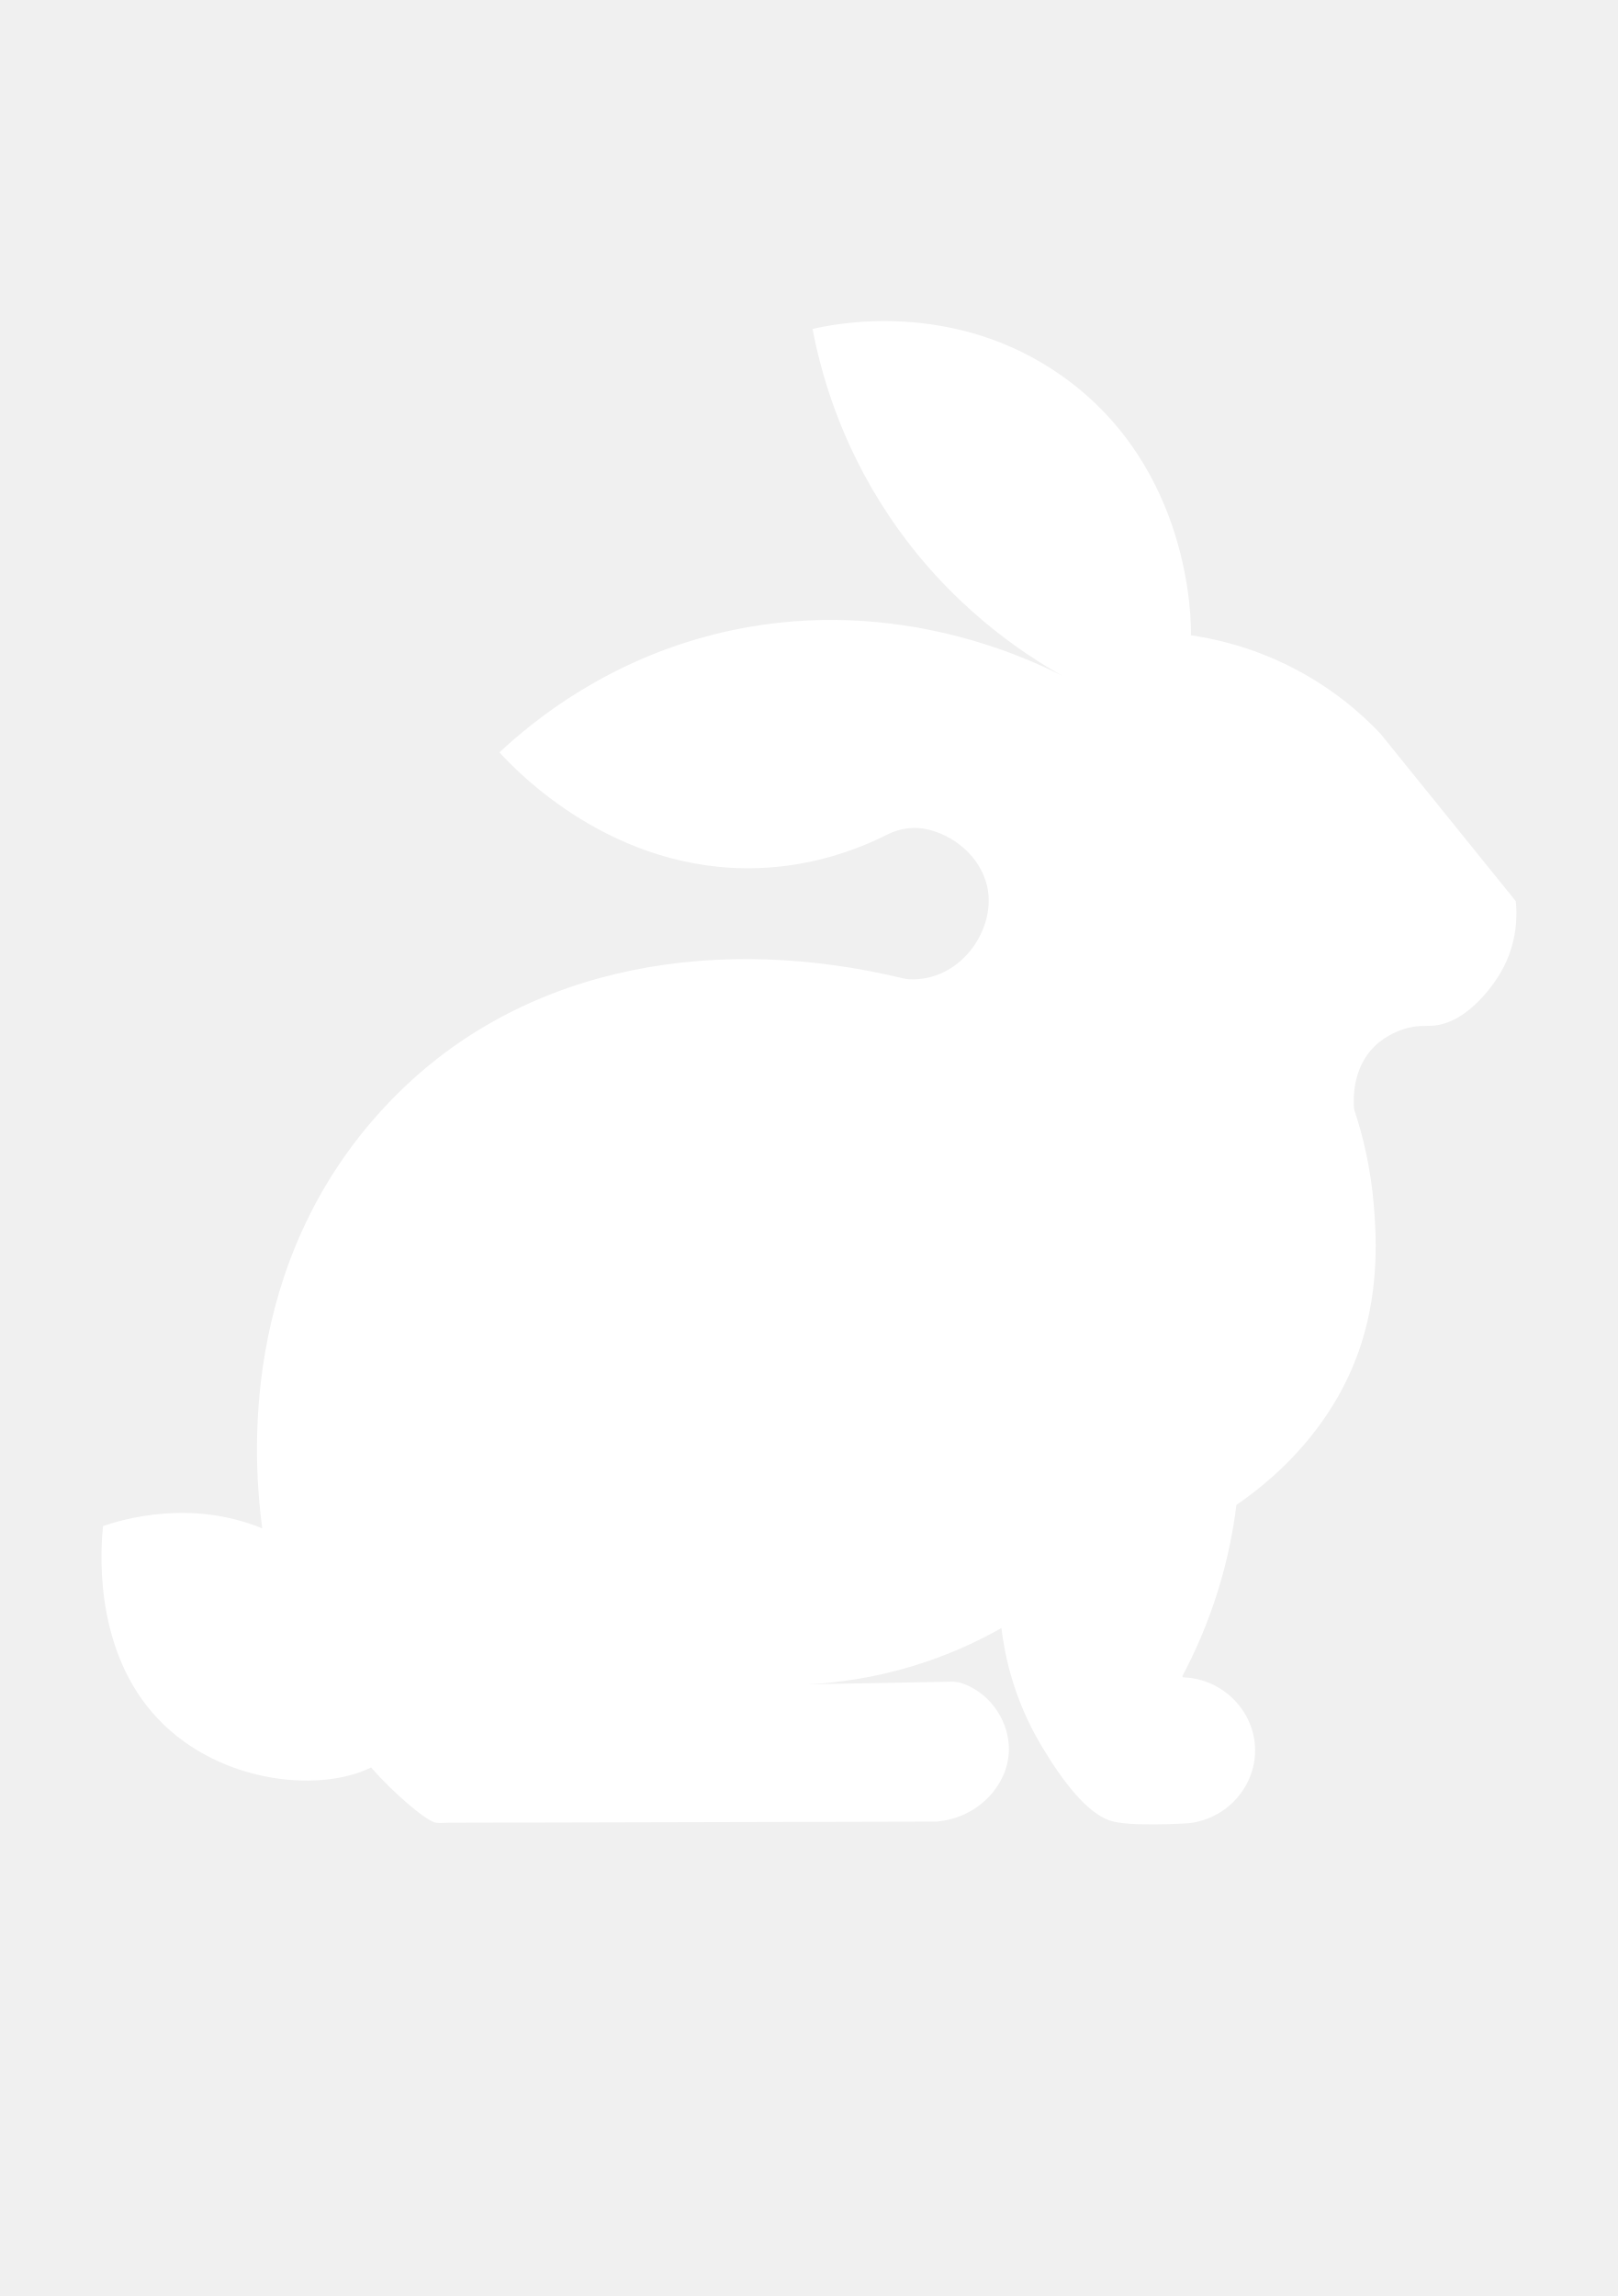
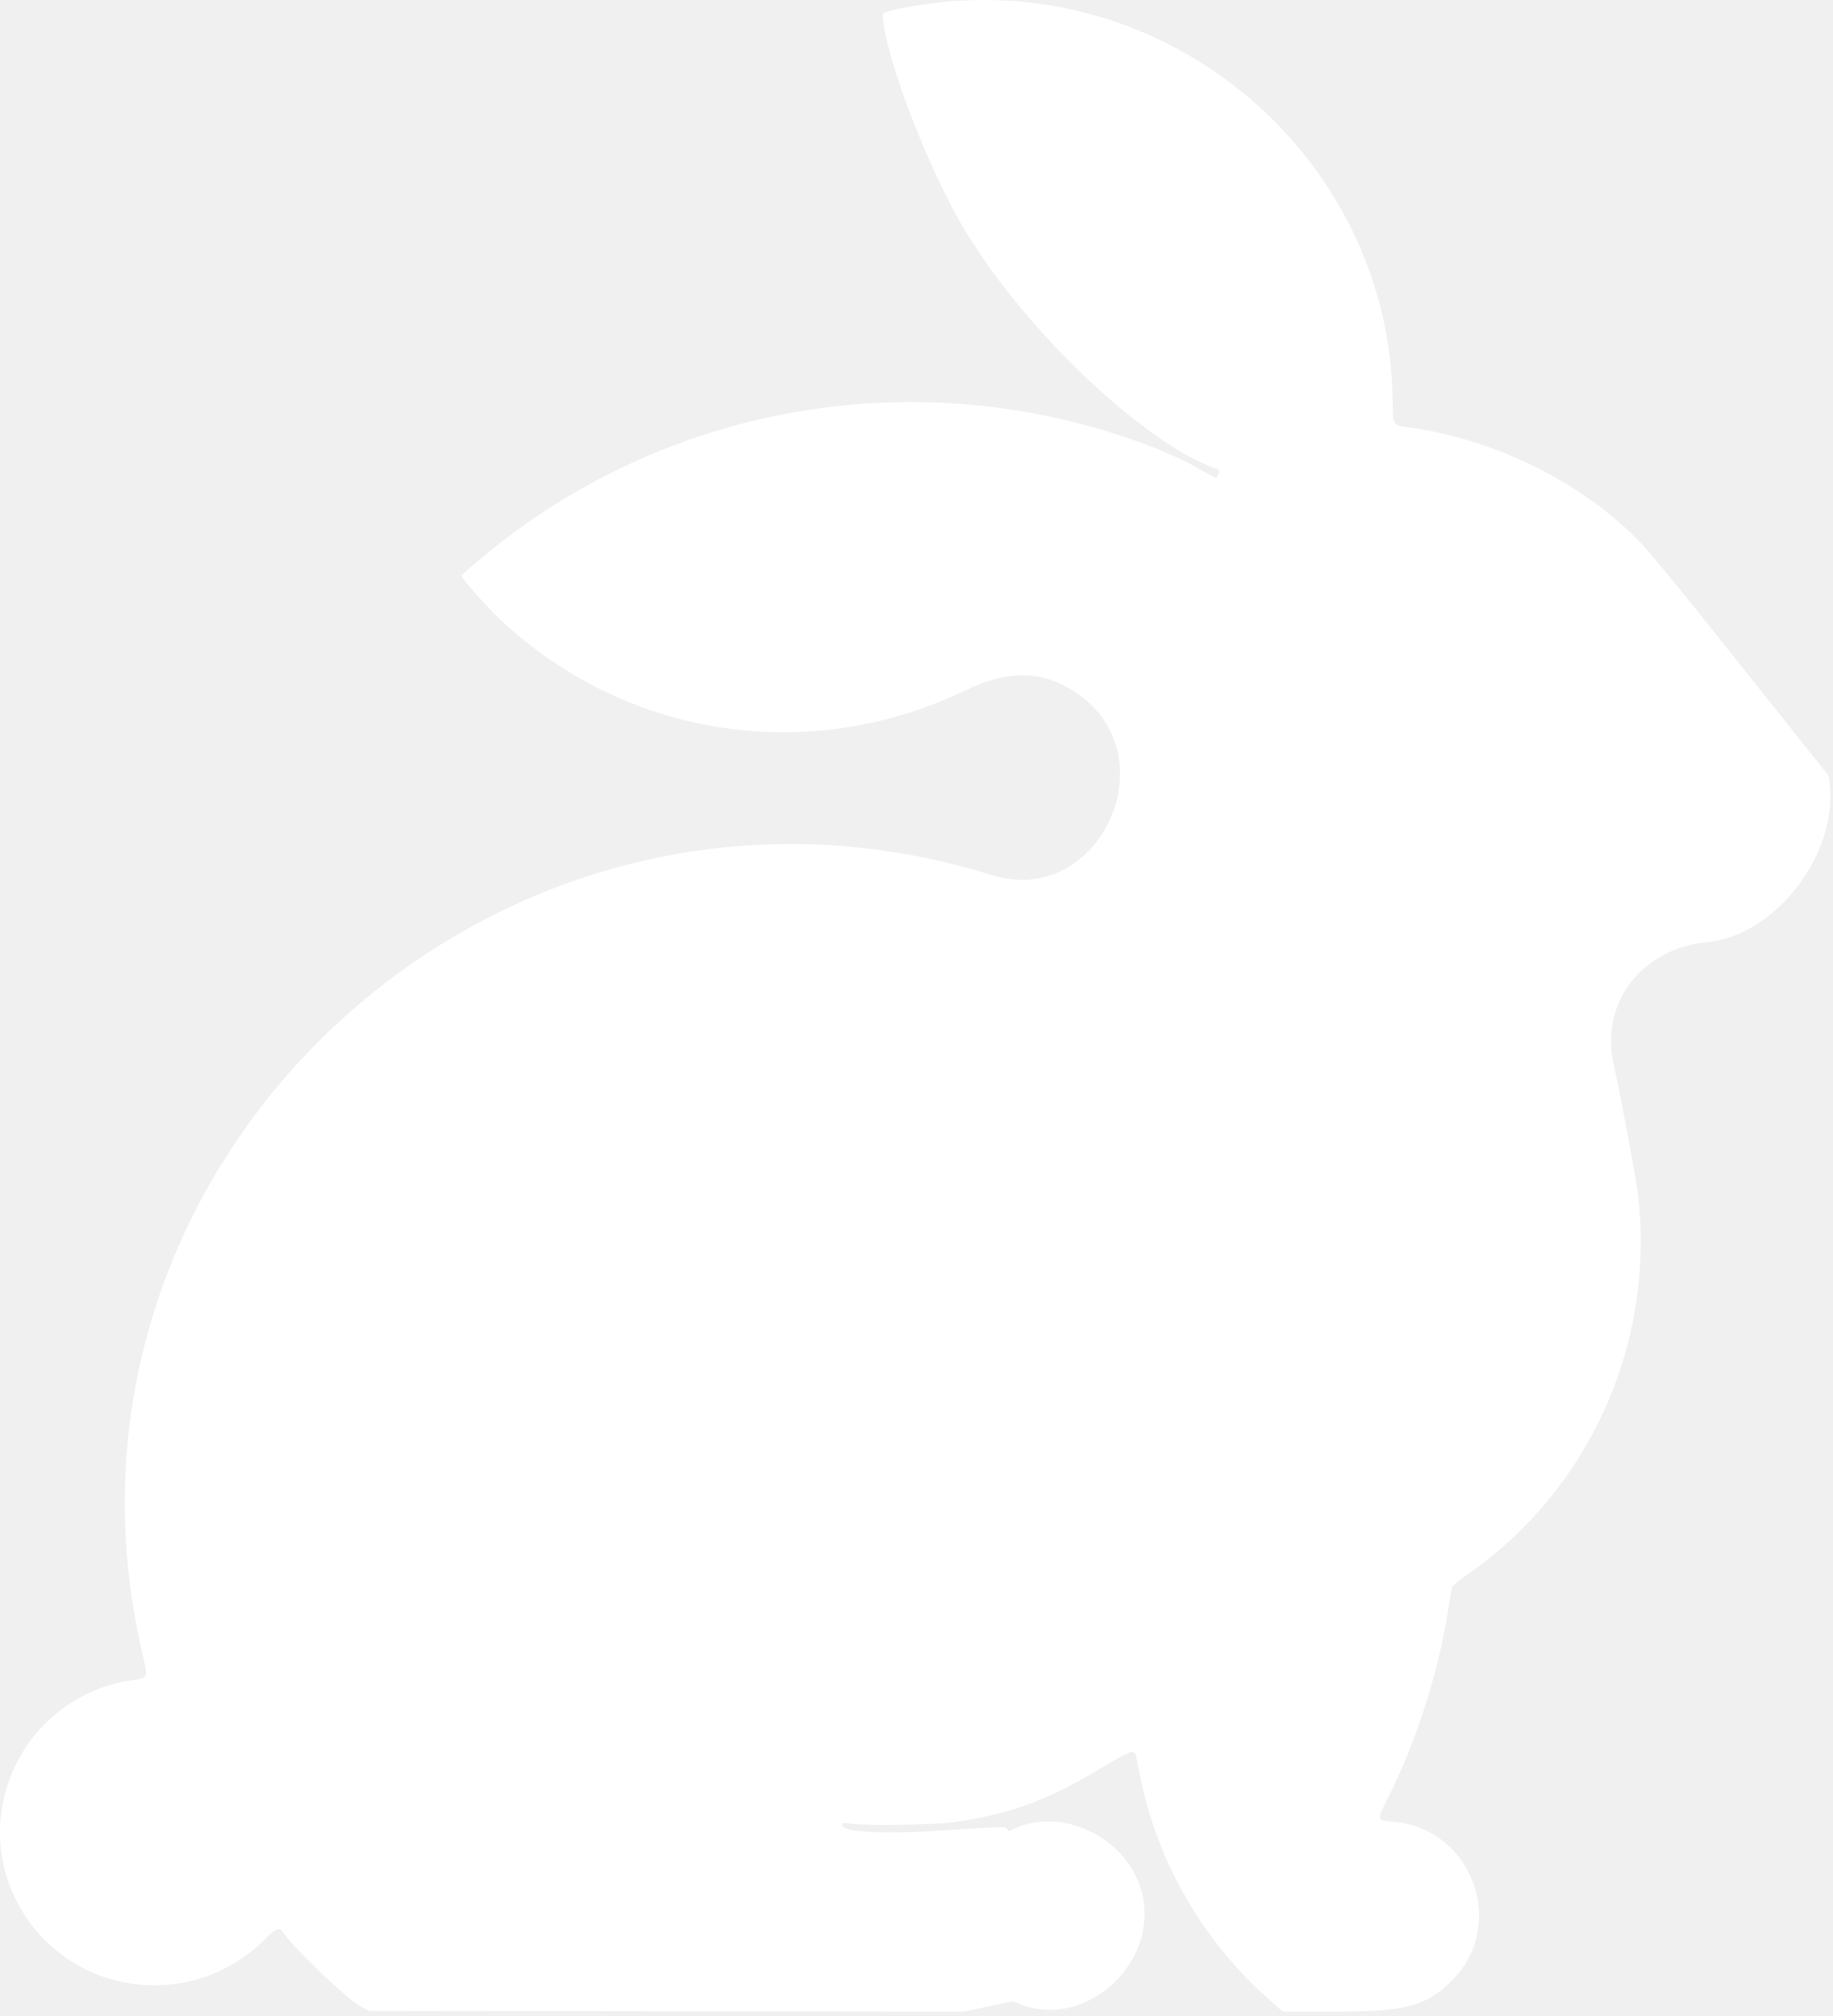
- <svg xmlns="http://www.w3.org/2000/svg" viewBox="0 0 559.371 793.701" height="793.701" width="559.371" xml:space="preserve" id="svg2" version="1.1">
-   <defs id="defs6">
-     <clipPath id="clipPath18" clipPathUnits="userSpaceOnUse">
-       <path id="path16" d="M 0,595.276 H 419.528 V 0 H 0 Z" />
-     </clipPath>
-   </defs>
-   <g transform="matrix(1.333333,0,0,-1.333333,0,793.7013)" id="g10">
-     <g id="g12">
-       <g clip-path="url(#clipPath18)" id="g14">
-         <g transform="translate(393.0566,361.6184)" id="g20">
-           <path id="path22" style="fill:#ffffff;fill-opacity:1;fill-rule:nonzero;stroke:none" d="m 0,0 c -0.001,0.002 -0.002,0.004 -0.003,0.006 -11.726,14.508 -23.451,29.017 -35.177,43.525 -4.729,4.976 -12.593,12.045 -24.002,17.648 -9.795,4.812 -18.742,6.844 -25.059,7.765 0.07,3.471 0.185,43.258 -33.178,67.061 -28.662,20.45 -60.157,13.495 -64.943,12.354 2.128,-11.171 7.084,-29.38 19.765,-48.355 15.501,-23.194 34.693,-35.785 45.178,-41.648 -10.06,5.13 -45.965,21.881 -90.003,10.941 -28.193,-7.003 -47.02,-22.201 -56.12,-30.707 4.191,-4.6 29.301,-31.295 67.062,-30.001 14.216,0.488 25.709,4.787 33.476,8.685 3.302,1.657 7.121,2.195 10.705,1.297 8.091,-2.027 14.263,-8.419 15.42,-15.801 1.685,-10.736 -7.422,-23.669 -20.497,-22.994 -0.492,0.025 -0.979,0.103 -1.458,0.219 -47.128,11.387 -96.691,4.063 -130.804,-29.564 -40.362,-39.786 -38.336,-91.782 -35.404,-113.042 -18.695,7.699 -36.452,2.264 -41.293,0.616 -0.5,-4.718 -2.817,-30.328 12.795,-48.391 15.638,-18.094 42.753,-21.085 56.722,-14.199 5.866,-6.777 14.821,-14.359 16.959,-14.335 0.002,0 0.004,-0.002 0.005,-0.002 1.028,-0.123 2.069,0.005 3.104,0.007 42.166,0.099 84.331,0.196 126.497,0.294 11.237,0.909 19.283,10.178 18.795,19.646 -0.366,7.106 -5.323,14.28 -12.932,16.464 -0.498,0.06 -0.996,0.12 -1.494,0.18 -12.569,-0.233 -25.139,-0.466 -37.709,-0.698 7.74,0.393 17.075,1.647 27.292,4.754 9.275,2.82 16.948,6.456 22.921,9.838 0.795,-6.752 3.038,-18.188 10.25,-30.324 5.81,-9.775 11.911,-17.48 17.803,-19.577 4.878,-1.735 20.421,-0.71 20.421,-0.71 9.889,1.027 17.366,9.419 17.3,19.006 -0.069,9.967 -8.271,18.437 -18.562,18.824 -0.214,0.008 -0.351,0.215 -0.25,0.405 3.156,5.947 6.51,13.397 9.241,22.25 2.54,8.226 3.945,15.727 4.726,22.049 7.71,5.271 25.137,18.828 32.484,42.132 4.7,14.906 3.689,28.775 3.151,35.438 -0.798,9.881 -2.88,18.245 -5.023,24.713 -0.043,0.203 -0.082,0.392 -0.124,0.594 -0.169,2.022 -0.513,10.346 5.344,16.037 3.162,3.073 7.015,4.293 7.846,4.542 3.166,0.951 5.181,0.647 7.116,0.773 9.868,0.646 16.941,12.452 17.719,13.782 C 0.736,-10.51 0.285,-2.728 0,0" />
-         </g>
-       </g>
-     </g>
-   </g>
+ <svg xmlns="http://www.w3.org/2000/svg" width="50" height="55" viewBox="0 0 50 55" fill="none">
+   <path fill-rule="evenodd" clip-rule="evenodd" d="M26.024 0.03C25.176 0.092 24.086 0.292 24.086 0.385C24.086 1.396 25.319 4.629 26.354 6.333C28.035 9.102 31.292 12.163 33.242 12.809C33.286 12.823 33.249 12.951 33.176 13.038C33.171 13.045 32.939 12.921 32.662 12.763C31.859 12.307 30.524 11.817 29.209 11.495C23.866 10.189 18.235 11.345 13.861 14.646C13.378 15.011 12.614 15.65 12.591 15.709C12.571 15.759 13.281 16.558 13.663 16.916C17.098 20.132 22.069 20.885 26.333 18.837C27.499 18.277 28.414 18.285 29.311 18.865C31.941 20.566 30.029 24.799 27.049 23.872C13.642 19.698 0.677 31.646 3.904 45.203C4.04 45.776 4.042 45.773 3.626 45.834C0.519 46.284 -1.029 49.805 0.754 52.365C2.255 54.52 5.356 54.783 7.221 52.912C7.5 52.632 7.638 52.568 7.706 52.687C7.918 53.059 9.515 54.589 9.862 54.753L10.089 54.86L18.187 54.871L26.286 54.882L26.954 54.74L27.622 54.598L27.843 54.684C29.623 55.37 31.61 53.566 31.161 51.673C30.796 50.135 28.928 49.228 27.58 49.934C27.526 49.962 27.5 49.955 27.48 49.904C27.451 49.827 27.426 49.828 25.467 49.953C24.066 50.042 22.973 49.975 22.973 49.8C22.973 49.729 22.993 49.725 23.21 49.753C23.672 49.814 25.555 49.783 26.065 49.707C27.56 49.483 28.572 49.116 29.926 48.304C30.85 47.751 30.952 47.712 30.99 47.896C31 47.944 31.057 48.221 31.116 48.511C31.584 50.805 32.809 52.931 34.568 54.501L34.991 54.879L36.422 54.88C38.356 54.881 38.904 54.736 39.608 54.034C41.142 52.506 40.151 49.861 37.983 49.696C37.566 49.664 37.562 49.652 37.816 49.15C38.632 47.534 39.222 45.71 39.507 43.921C39.552 43.634 39.598 43.362 39.608 43.316C39.618 43.269 39.788 43.122 40.001 42.976C43.332 40.684 45.137 36.715 44.696 32.654C44.652 32.244 44.176 29.687 44.033 29.093C43.624 27.387 44.767 25.871 46.592 25.699C48.412 25.527 50.124 23.328 49.919 21.425L49.891 21.168L48.811 19.814C48.217 19.069 47.147 17.726 46.432 16.829C45.718 15.931 44.967 15.024 44.763 14.813C43.173 13.164 40.794 11.981 38.421 11.658C37.992 11.599 38.003 11.619 37.992 10.902C37.9 4.575 32.383 -0.436 26.024 0.03Z" fill="white" />
</svg>
